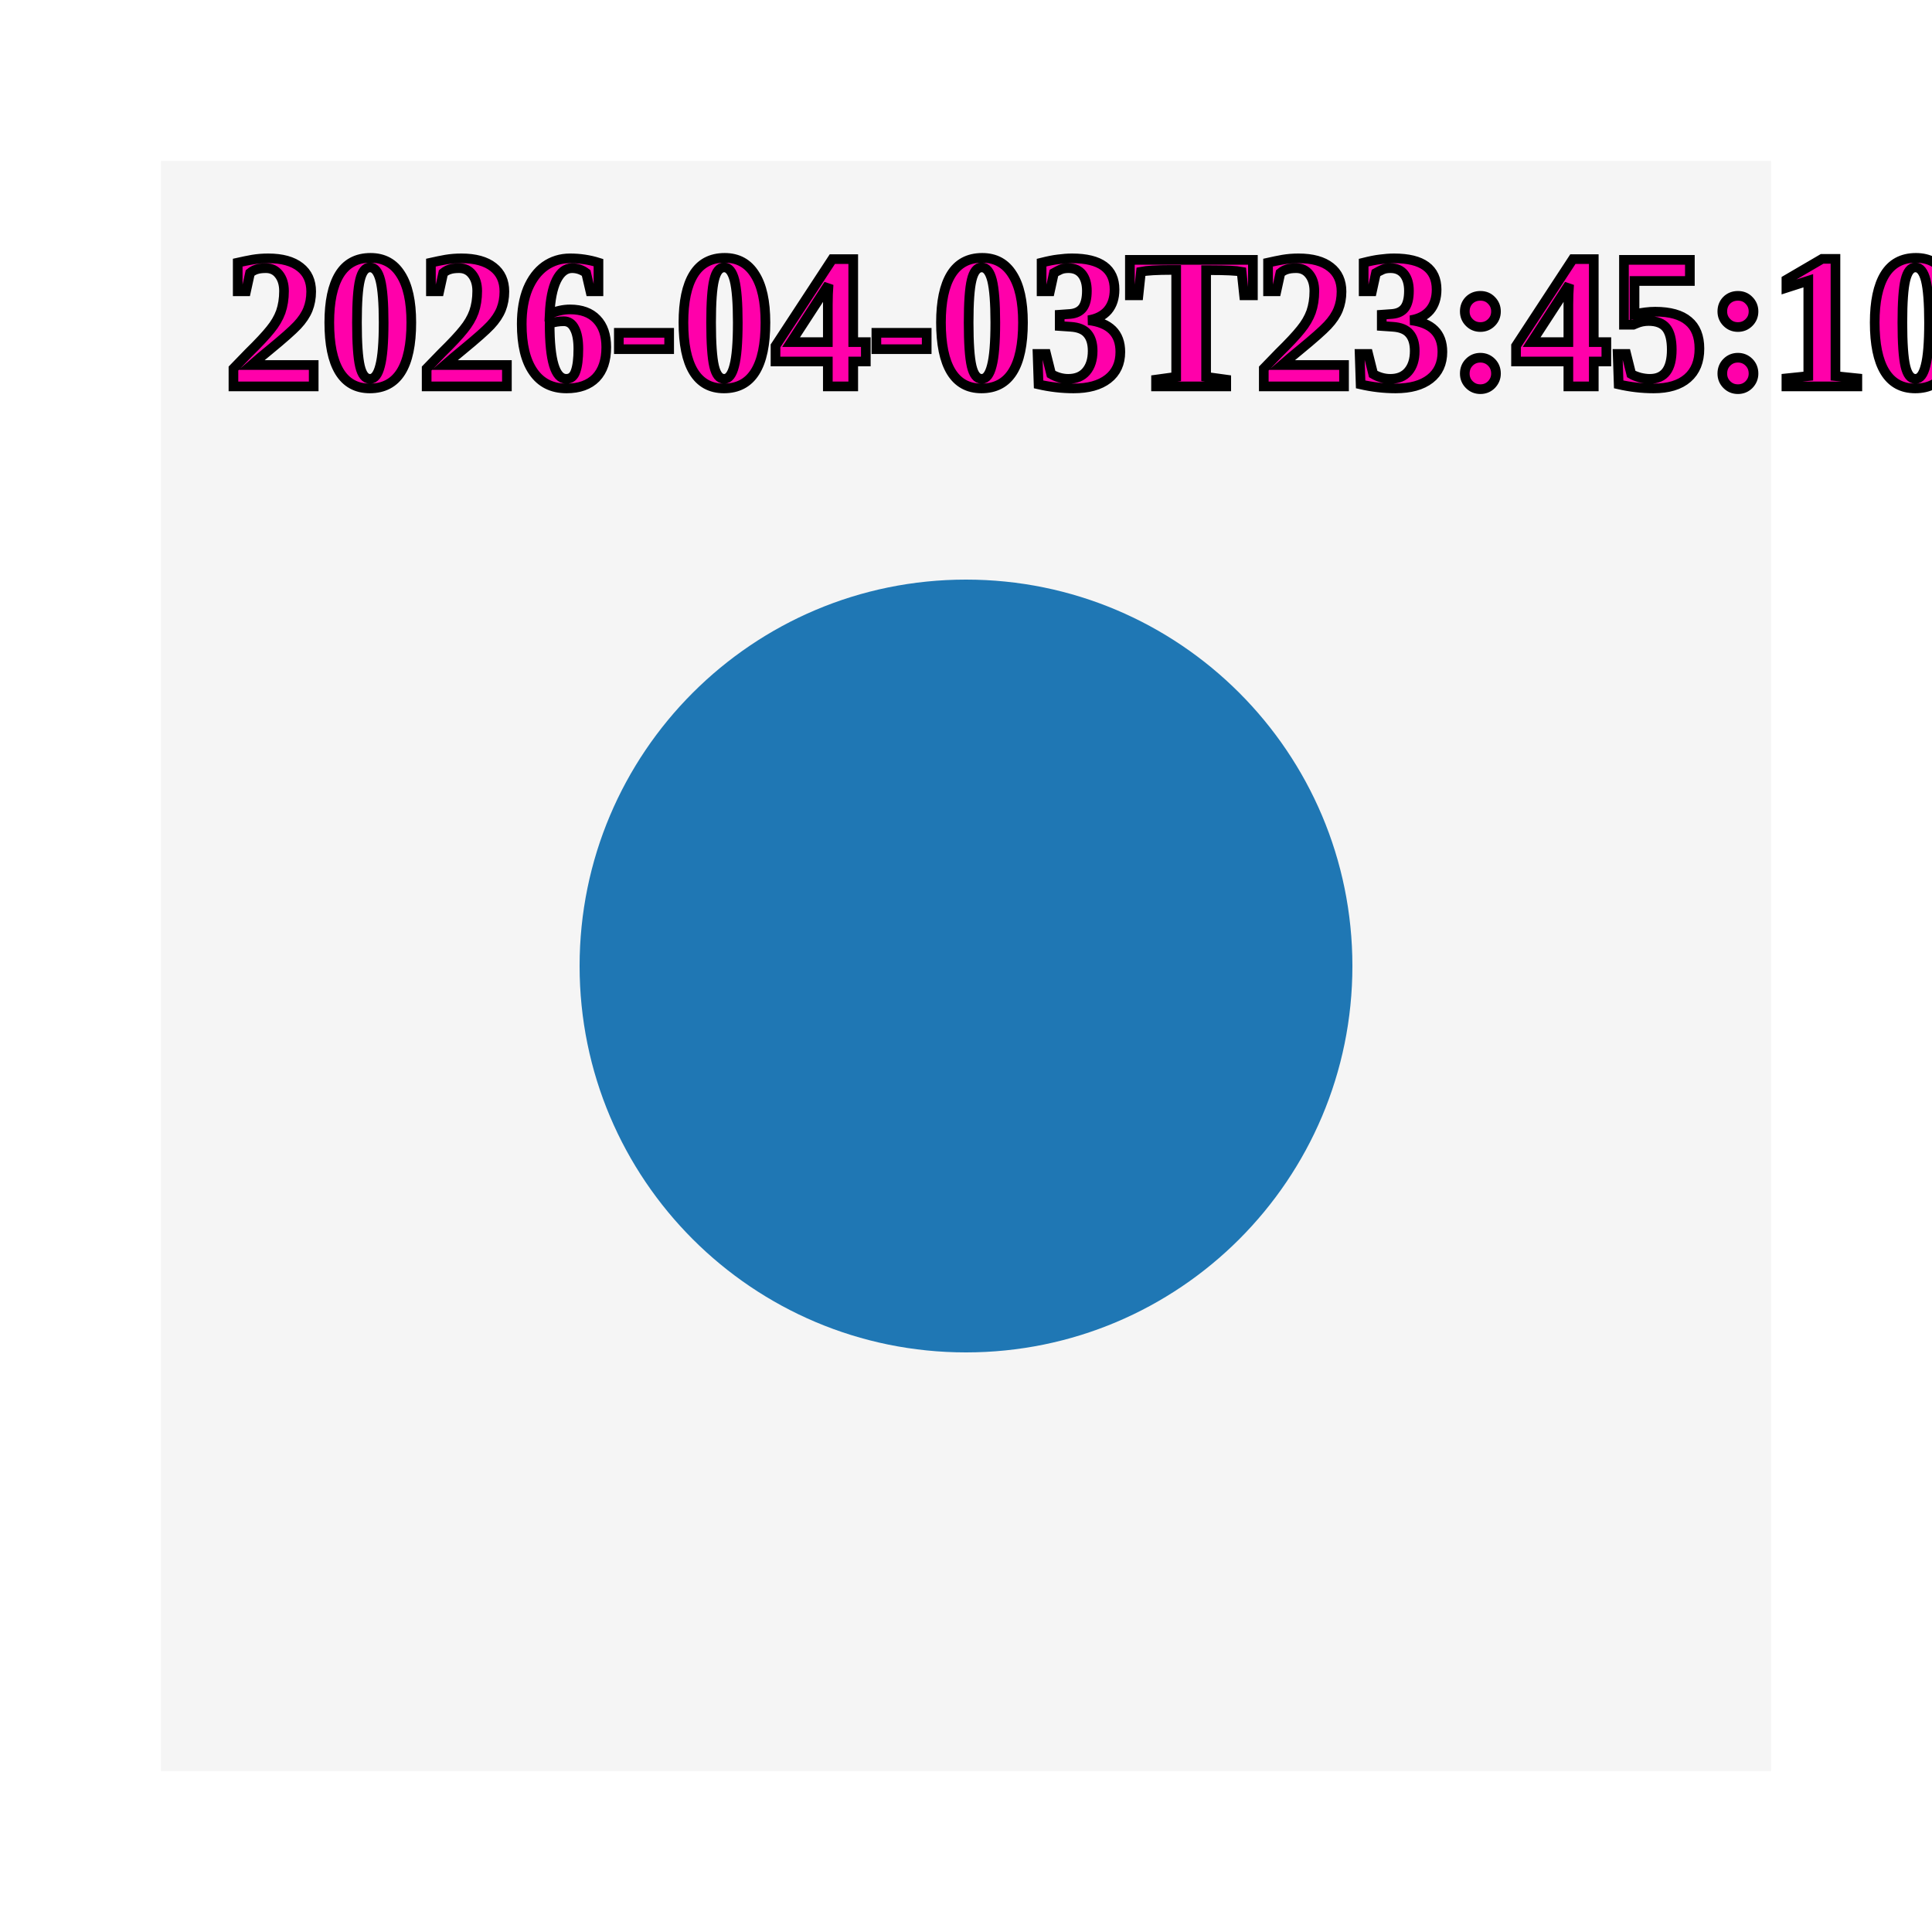
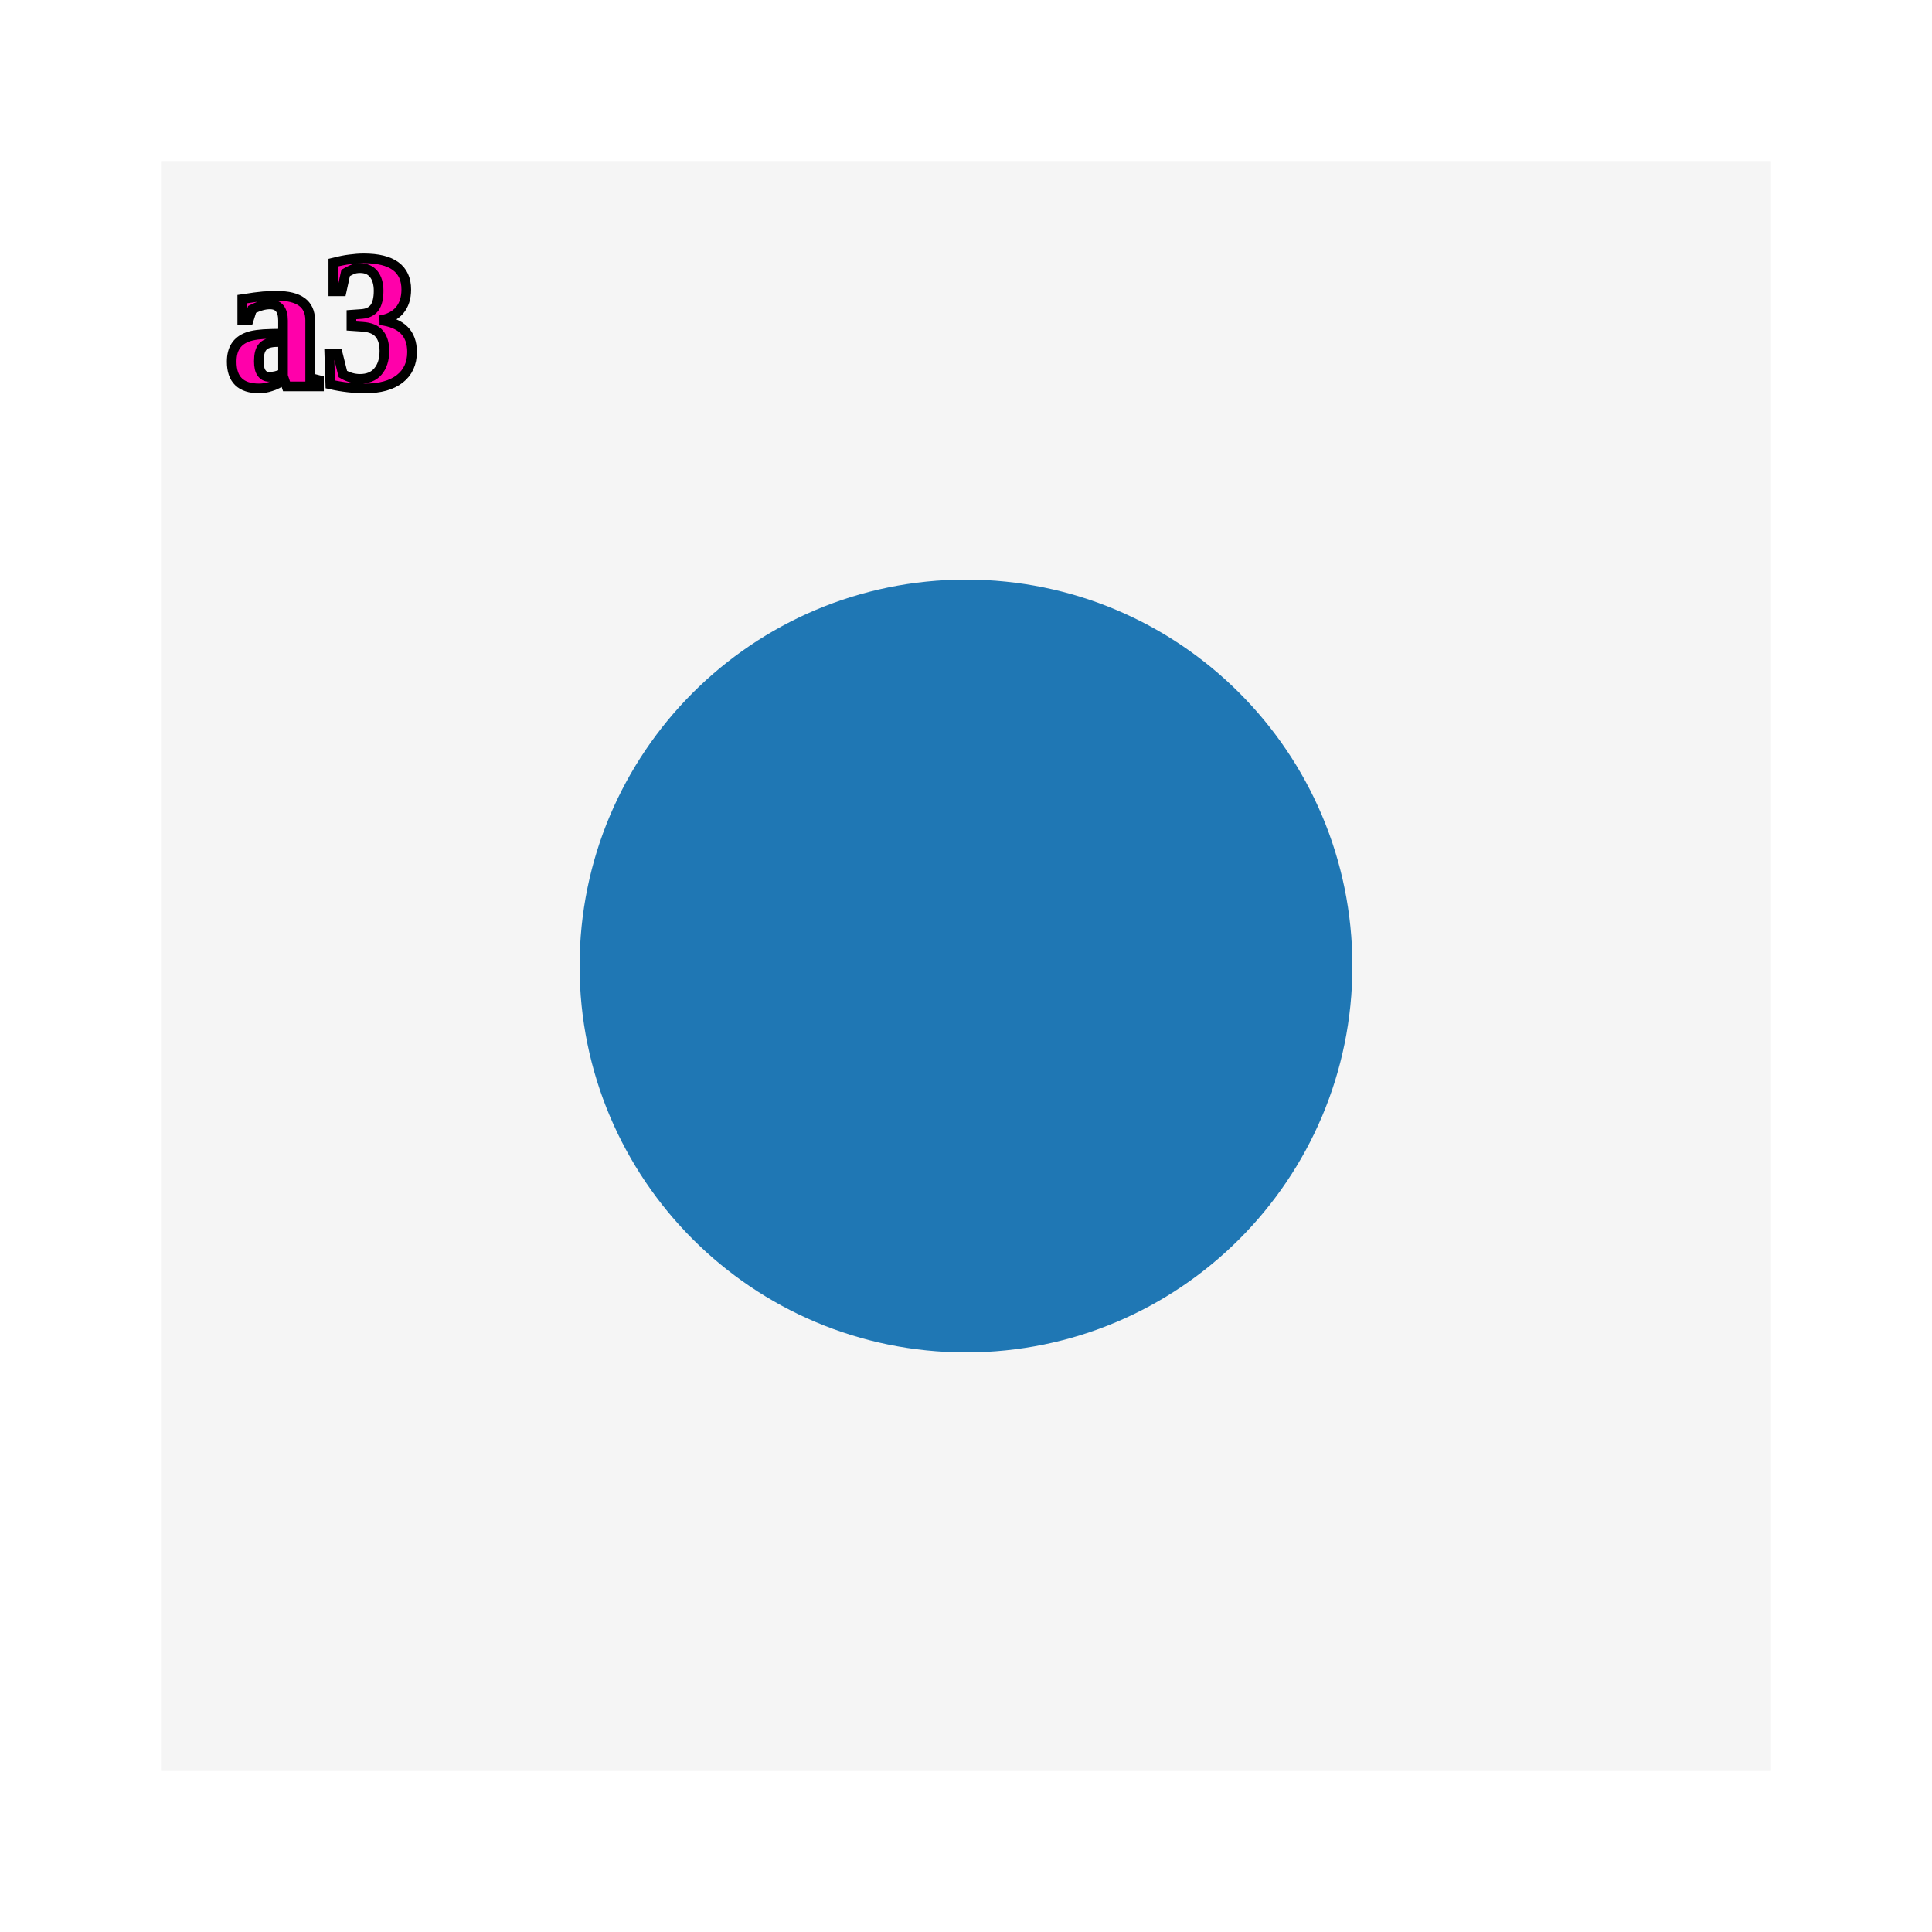
<svg xmlns="http://www.w3.org/2000/svg" width="120" height="120" viewBox="0 0 120 120">
  <rect id="bg-after-a" x="10" y="10" width="100" height="100" fill="#f5f5f5" />
  <circle id="dot-after-a" cx="60" cy="60" r="24" fill="#1f77b4" />
-   <text id="mycurrenttime" x="14" y="24" font-size="12" font-weight="700" fill="#ff00aa" stroke="#000000" stroke-width="0.6">2026-04-03T23:45:10.202</text>
+   <text id="mycurrenttime" x="14" y="24" font-size="12" font-weight="700" fill="#ff00aa" stroke="#000000" stroke-width="0.6">a3</text>
</svg>
